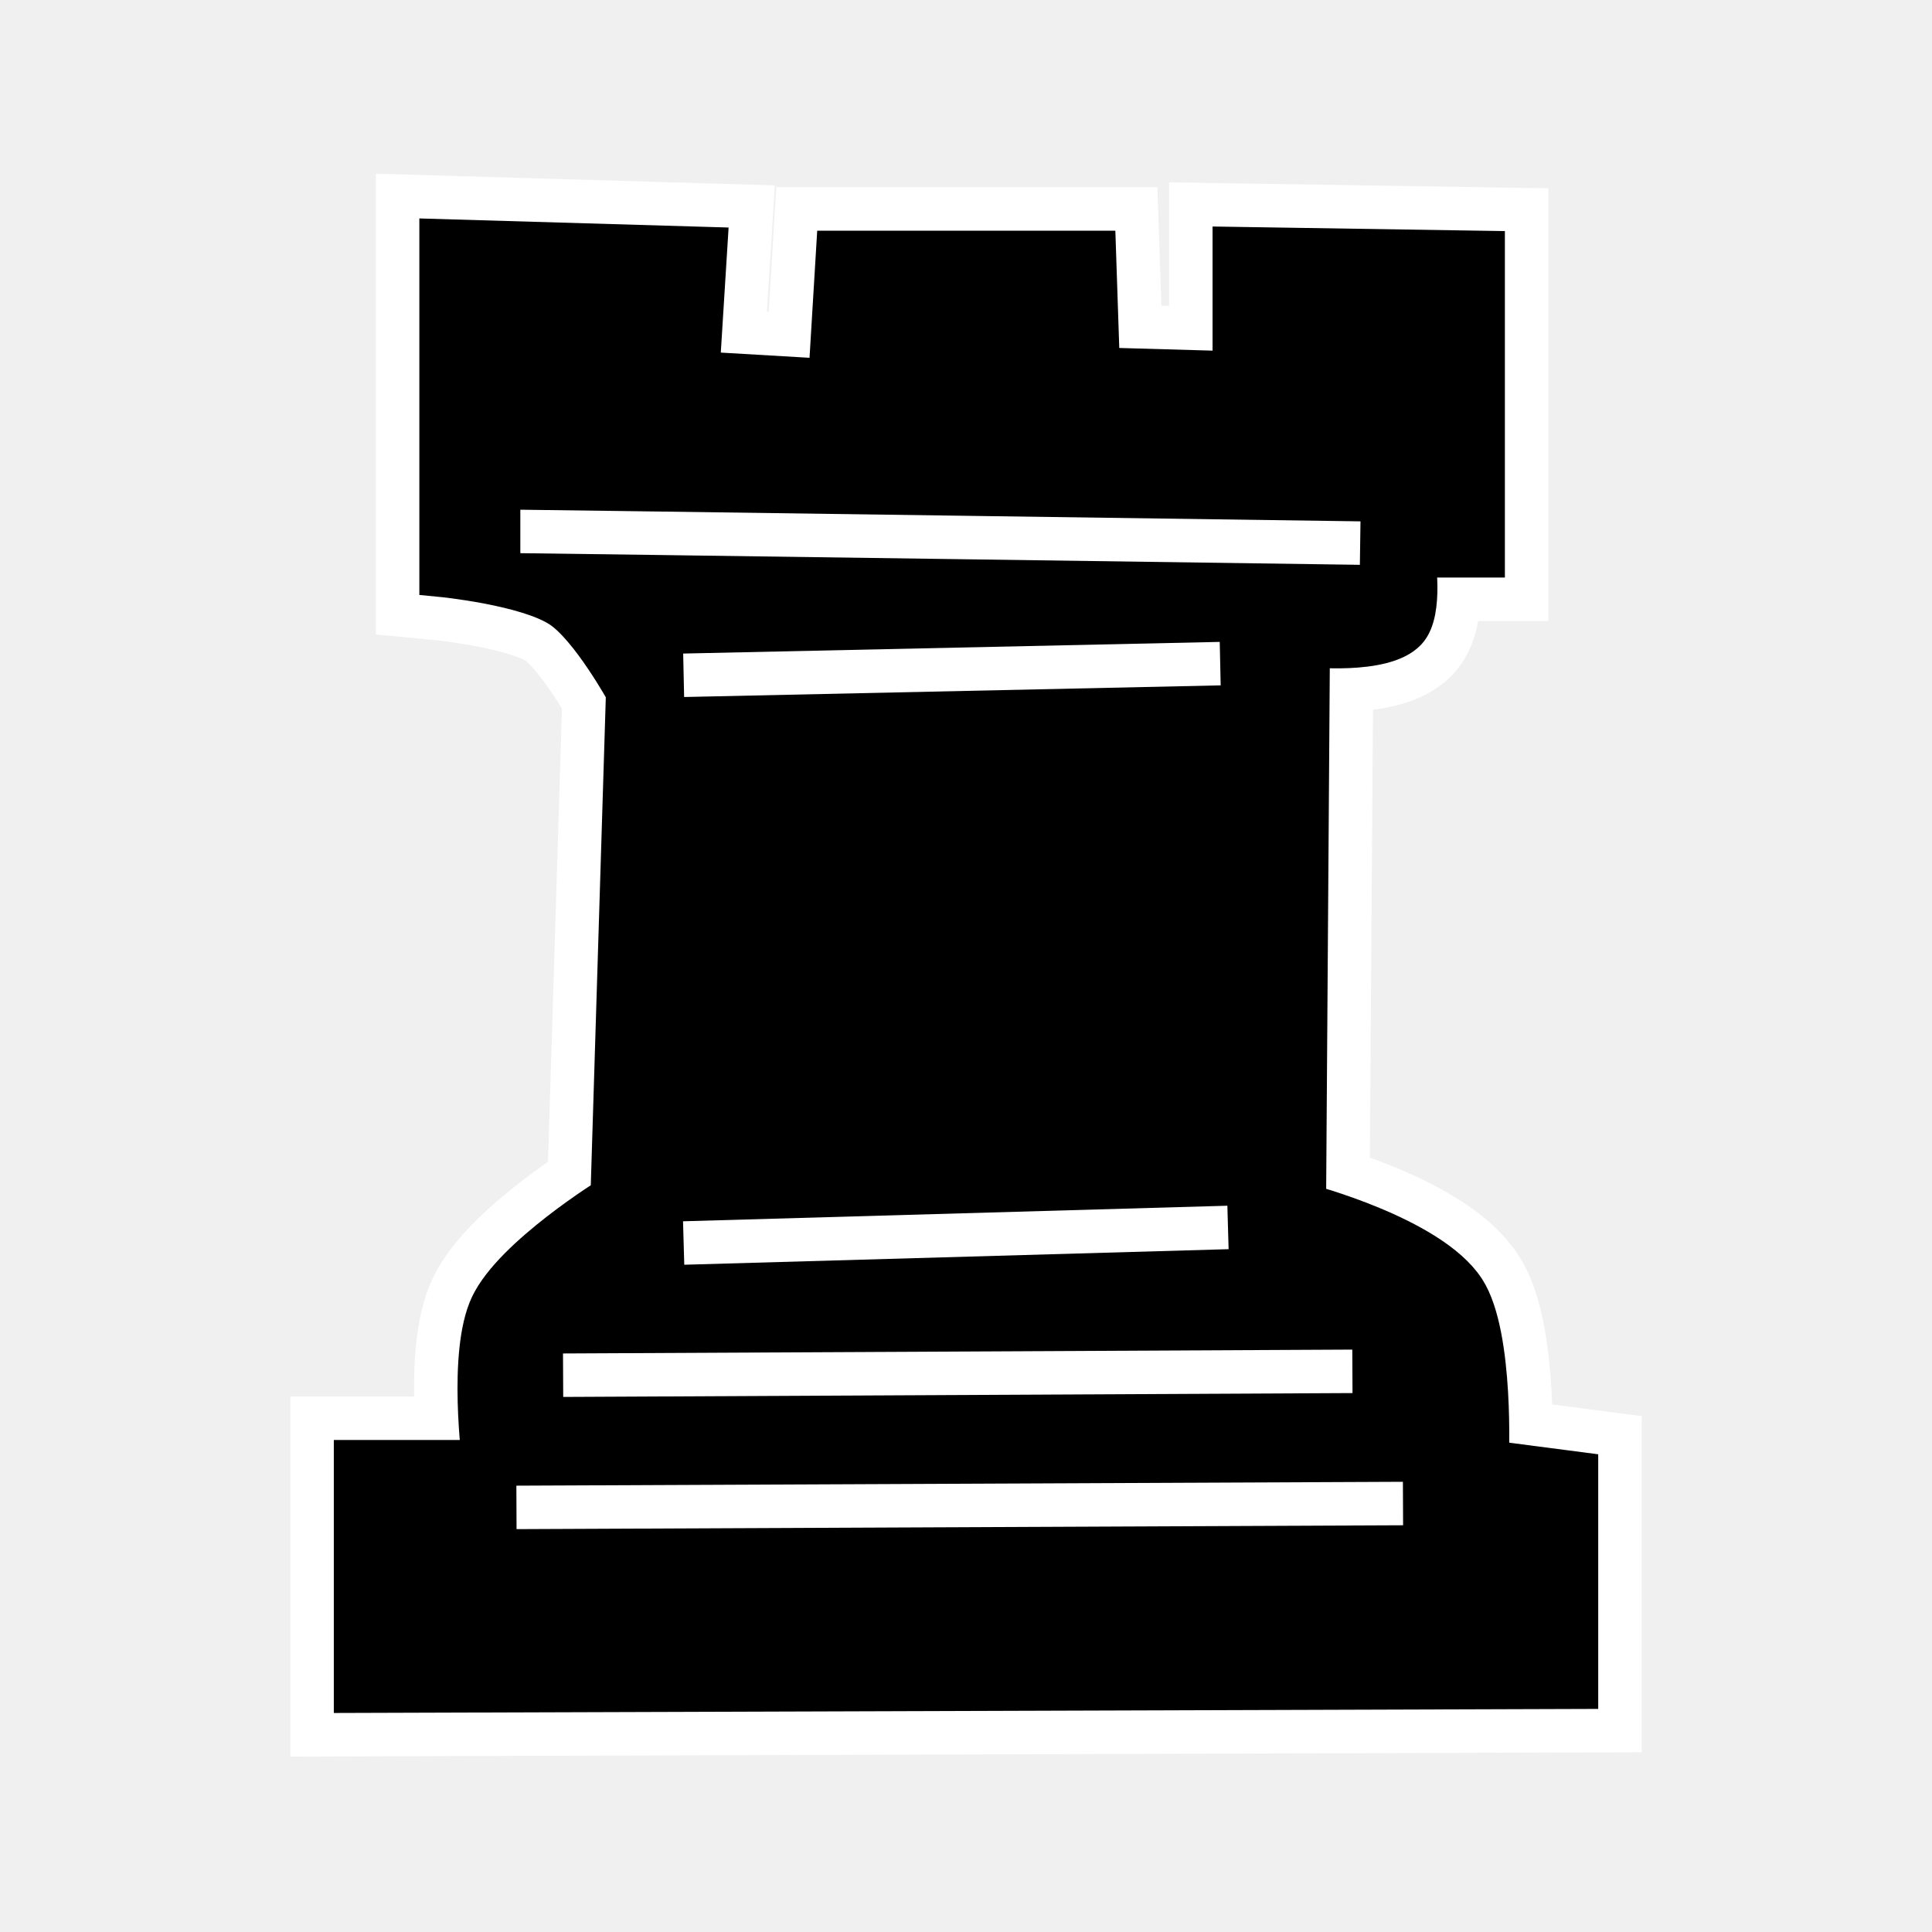
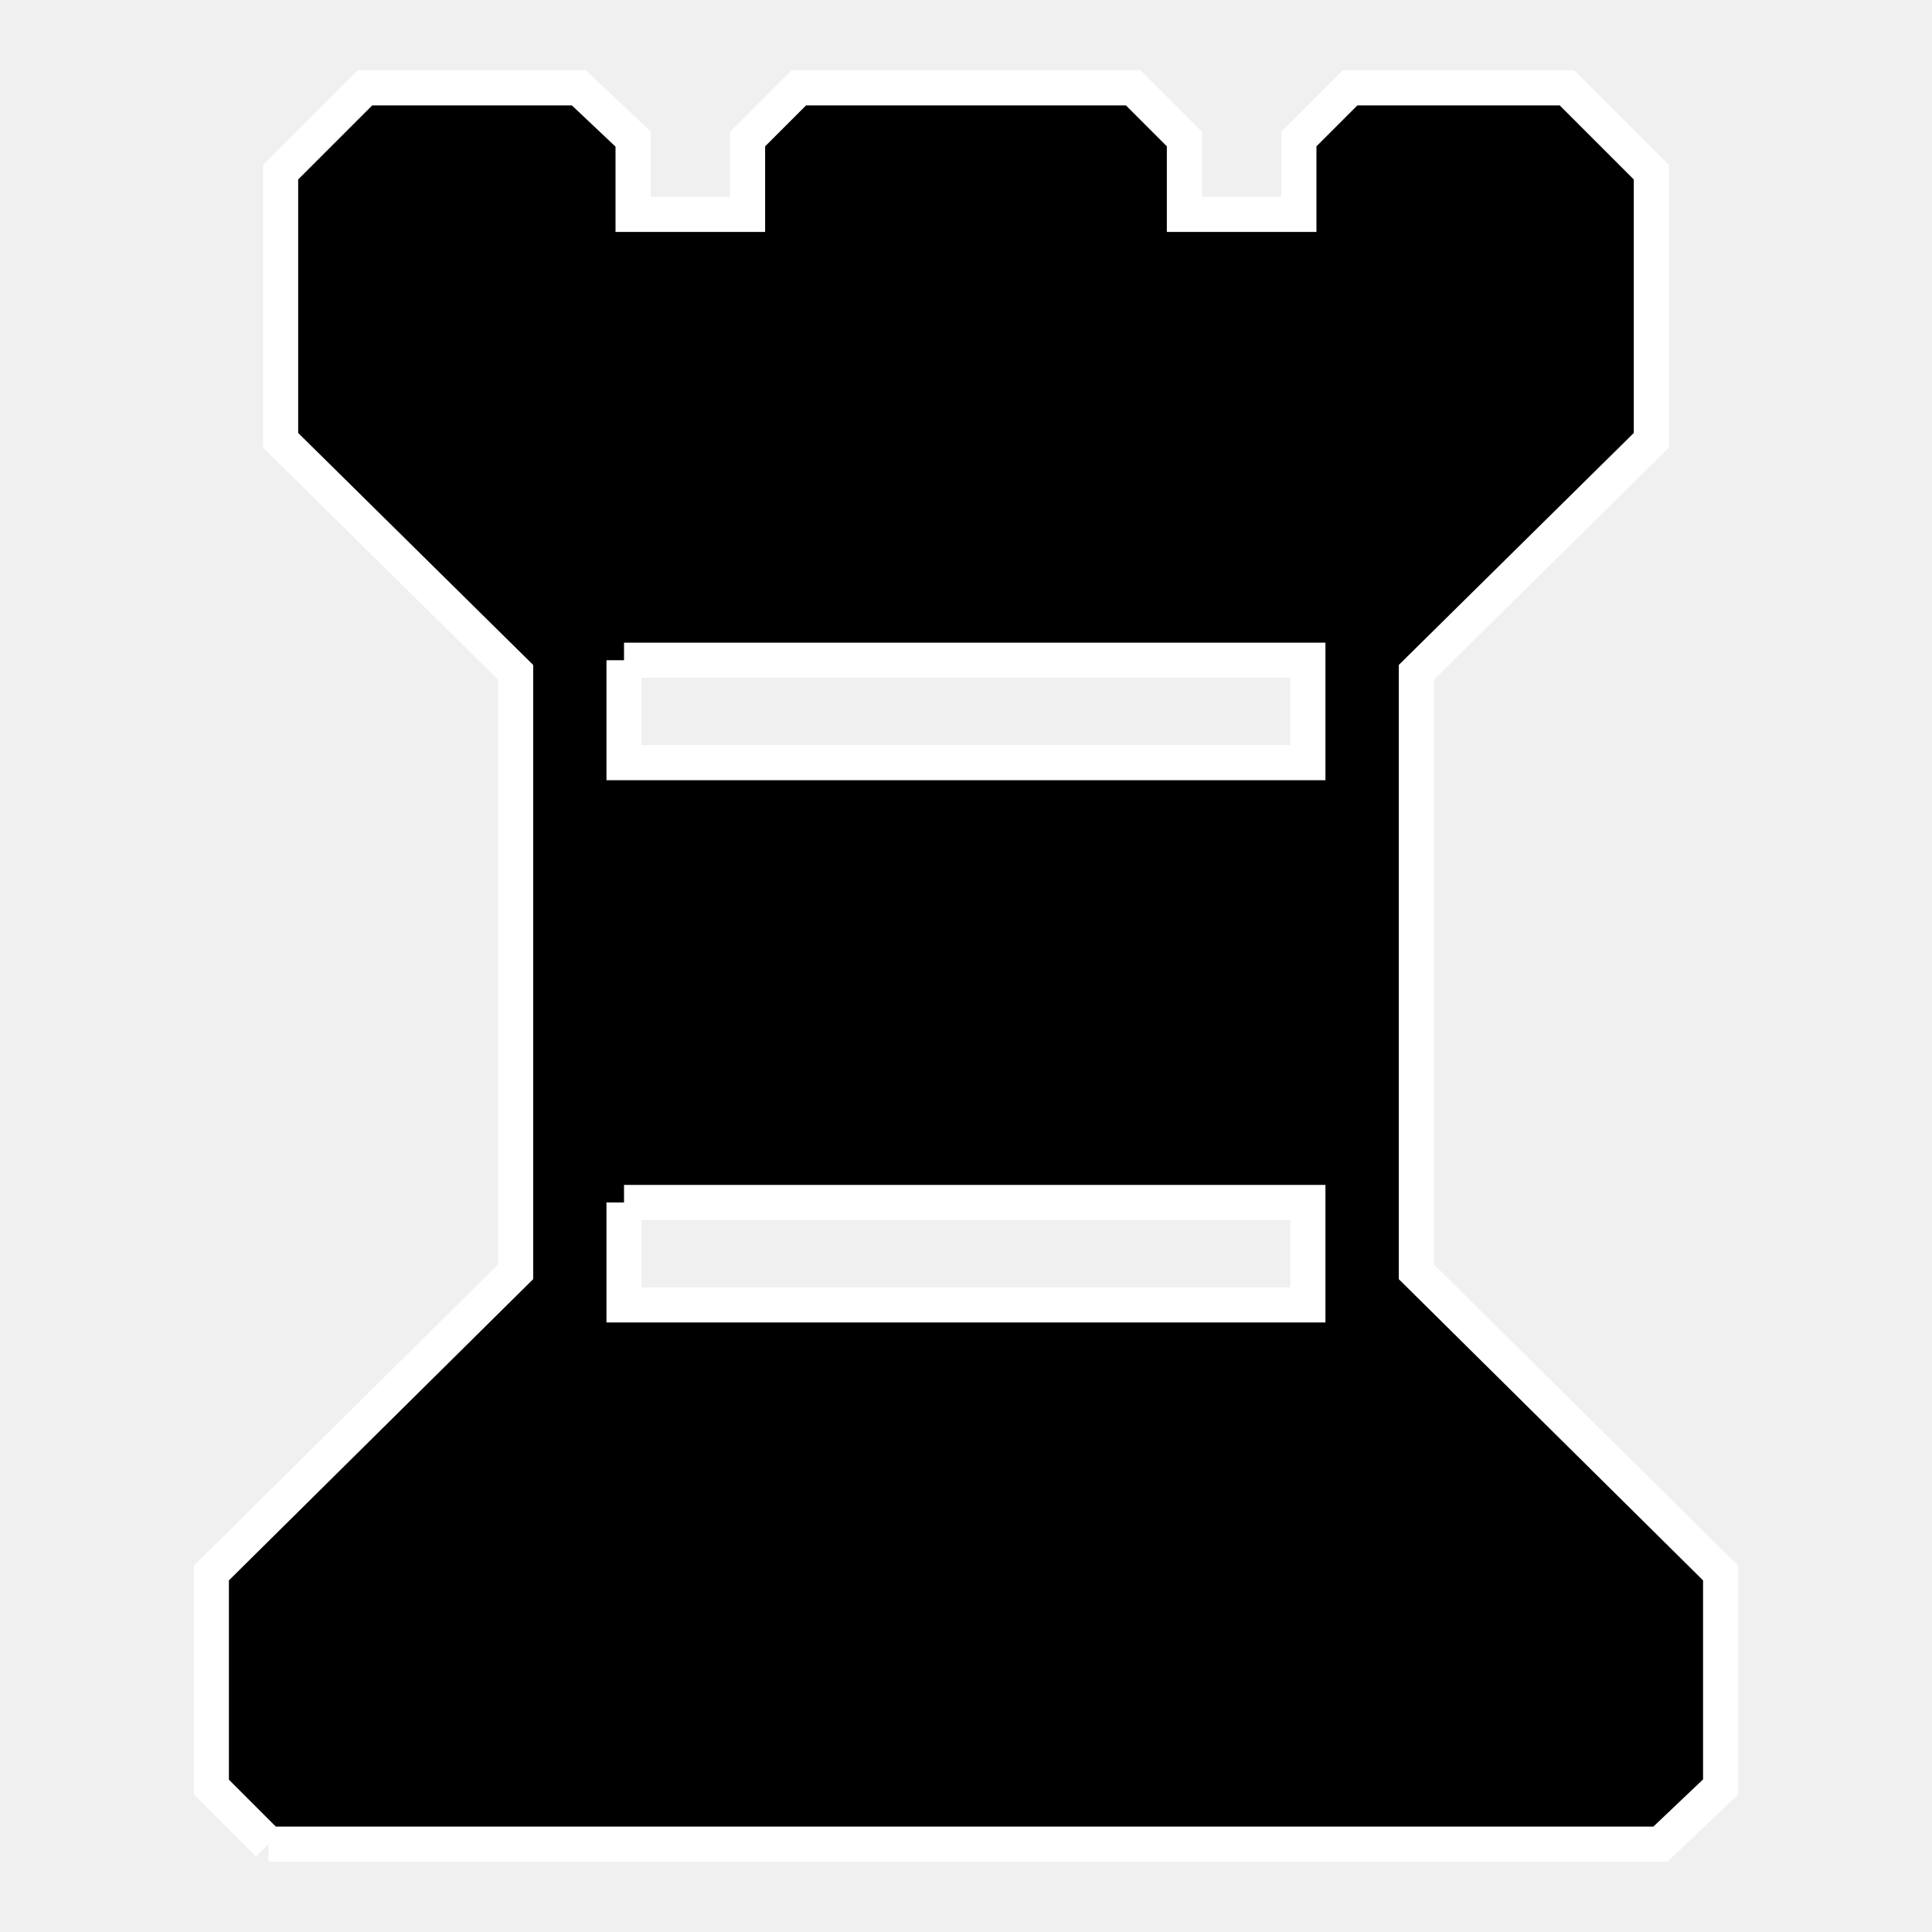
- <svg xmlns="http://www.w3.org/2000/svg" version="1.1" width="55" height="55" viewBox="0 0 55 55" id="svg2" xml:space="preserve">
-   <defs id="defs11" />
-   <path d="m 10.122,48.144 0,-6.531 3.653,0 c 0,0 -0.412,-3.093 0.221,-4.428 0.661,-1.392 3.431,-3.099 3.431,-3.099 L 17.87,19.696 c 0,0 -1.025,-1.871 -1.882,-2.435 -0.986,-0.65 -3.431,-0.886 -3.431,-0.886 l 0,-9.519 7.527,0.221 -0.221,3.542 3.763,0.221 0.221,-3.653 7.306,0 0.111,3.321 3.874,0.111 0,-3.542 7.084,0.111 0,8.634 -1.992,0 c 0,0 0.263,1.591 -0.221,2.103 -0.643,0.678 -2.767,0.443 -2.767,0.443 l -0.111,15.939 c 0,0 3.554,0.924 4.538,2.435 0.832,1.277 0.664,4.87 0.664,4.87 l 2.546,0.332 0,6.088 z" id="path3933-7" style="fill:#ff0000;fill-opacity:1;stroke:#ffffff;stroke-width:3.713;stroke-linecap:butt;stroke-linejoin:miter;stroke-miterlimit:4;stroke-opacity:1;stroke-dasharray:none" />
-   <path d="m 10.122,48.144 0,-6.531 3.653,0 c 0,0 -0.412,-3.093 0.221,-4.428 0.661,-1.392 3.431,-3.099 3.431,-3.099 L 17.87,19.696 c 0,0 -1.025,-1.871 -1.882,-2.435 -0.986,-0.65 -3.431,-0.886 -3.431,-0.886 l 0,-9.519 7.527,0.221 -0.221,3.542 3.763,0.221 0.221,-3.653 7.306,0 0.111,3.321 3.874,0.111 0,-3.542 7.084,0.111 0,8.634 -1.992,0 c 0,0 0.263,1.591 -0.221,2.103 -0.643,0.678 -2.767,0.443 -2.767,0.443 l -0.111,15.939 c 0,0 3.554,0.924 4.538,2.435 0.832,1.277 0.664,4.87 0.664,4.87 l 2.546,0.332 0,6.088 z" id="path3933" style="fill:#000000;fill-opacity:1;stroke:#000000;stroke-width:1.238px;stroke-linecap:butt;stroke-linejoin:miter;stroke-opacity:1" />
-   <g transform="matrix(1.237517,0,0,1.237517,-7.878379,-4.230768)" id="g3963" style="stroke:#ffffff;stroke-opacity:1">
-     <path d="m 18.336,15.644 c 0.358,0 19.32,0.268 19.32,0.268" id="path3935" style="fill:#ff0000;fill-opacity:1;stroke:#ffffff;stroke-width:1px;stroke-linecap:butt;stroke-linejoin:miter;stroke-opacity:1" />
-     <path d="M 22.093,18.953 34.436,18.685" id="path3937" style="fill:#ff0000;fill-opacity:1;stroke:#ffffff;stroke-width:1px;stroke-linecap:butt;stroke-linejoin:miter;stroke-opacity:1" />
-     <path d="M 22.093,32.013 34.615,31.655" id="path3939" style="fill:#ff0000;fill-opacity:1;stroke:#ffffff;stroke-width:1px;stroke-linecap:butt;stroke-linejoin:miter;stroke-opacity:1" />
-     <path d="m 19.32,35.054 18.157,-0.089" id="path3941" style="fill:#ff0000;fill-opacity:1;stroke:#ffffff;stroke-width:1px;stroke-linecap:butt;stroke-linejoin:miter;stroke-opacity:1" />
-     <path d="m 18.247,38.095 20.394,-0.089" id="path3943" style="fill:#ff0000;fill-opacity:1;stroke:#ffffff;stroke-width:1px;stroke-linecap:butt;stroke-linejoin:miter;stroke-opacity:1" />
+ <svg xmlns="http://www.w3.org/2000/svg" version="1.1" width="55" height="55" id="svg3006">
+   <defs id="defs3008" />
+   <g transform="translate(-586.5325,-368.2784)" id="layer1" style="stroke:#ffffff;stroke-opacity:1">
+     <path d="m 594.178,420.778 -1.629,-1.629 0,-6.089 8.662,-8.576 0,-17.067 -6.69,-6.604 0,-7.633 2.401,-2.401 6.089,0 1.544,1.458 0,2.144 3.259,0 0,-2.144 1.458,-1.458 9.52,0 1.458,1.458 0,2.144 3.259,0 0,-2.144 1.458,-1.458 6.175,0 2.401,2.401 0,7.633 -6.69,6.604 0,17.067 8.662,8.576 0,6.089 -1.715,1.629 -39.623,0 m 10.12,-18.268 0,2.916 19.468,0 0,-2.916 -19.468,0 m 0,-15.437 0,2.916 19.468,0 0,-2.916 -19.468,0" id="path1734" style="font-size:12px;font-style:normal;font-weight:normal;fill:#000000;fill-opacity:1;stroke:#ffffff;font-family:Bitstream Vera Sans;stroke-opacity:1" />
  </g>
</svg>
